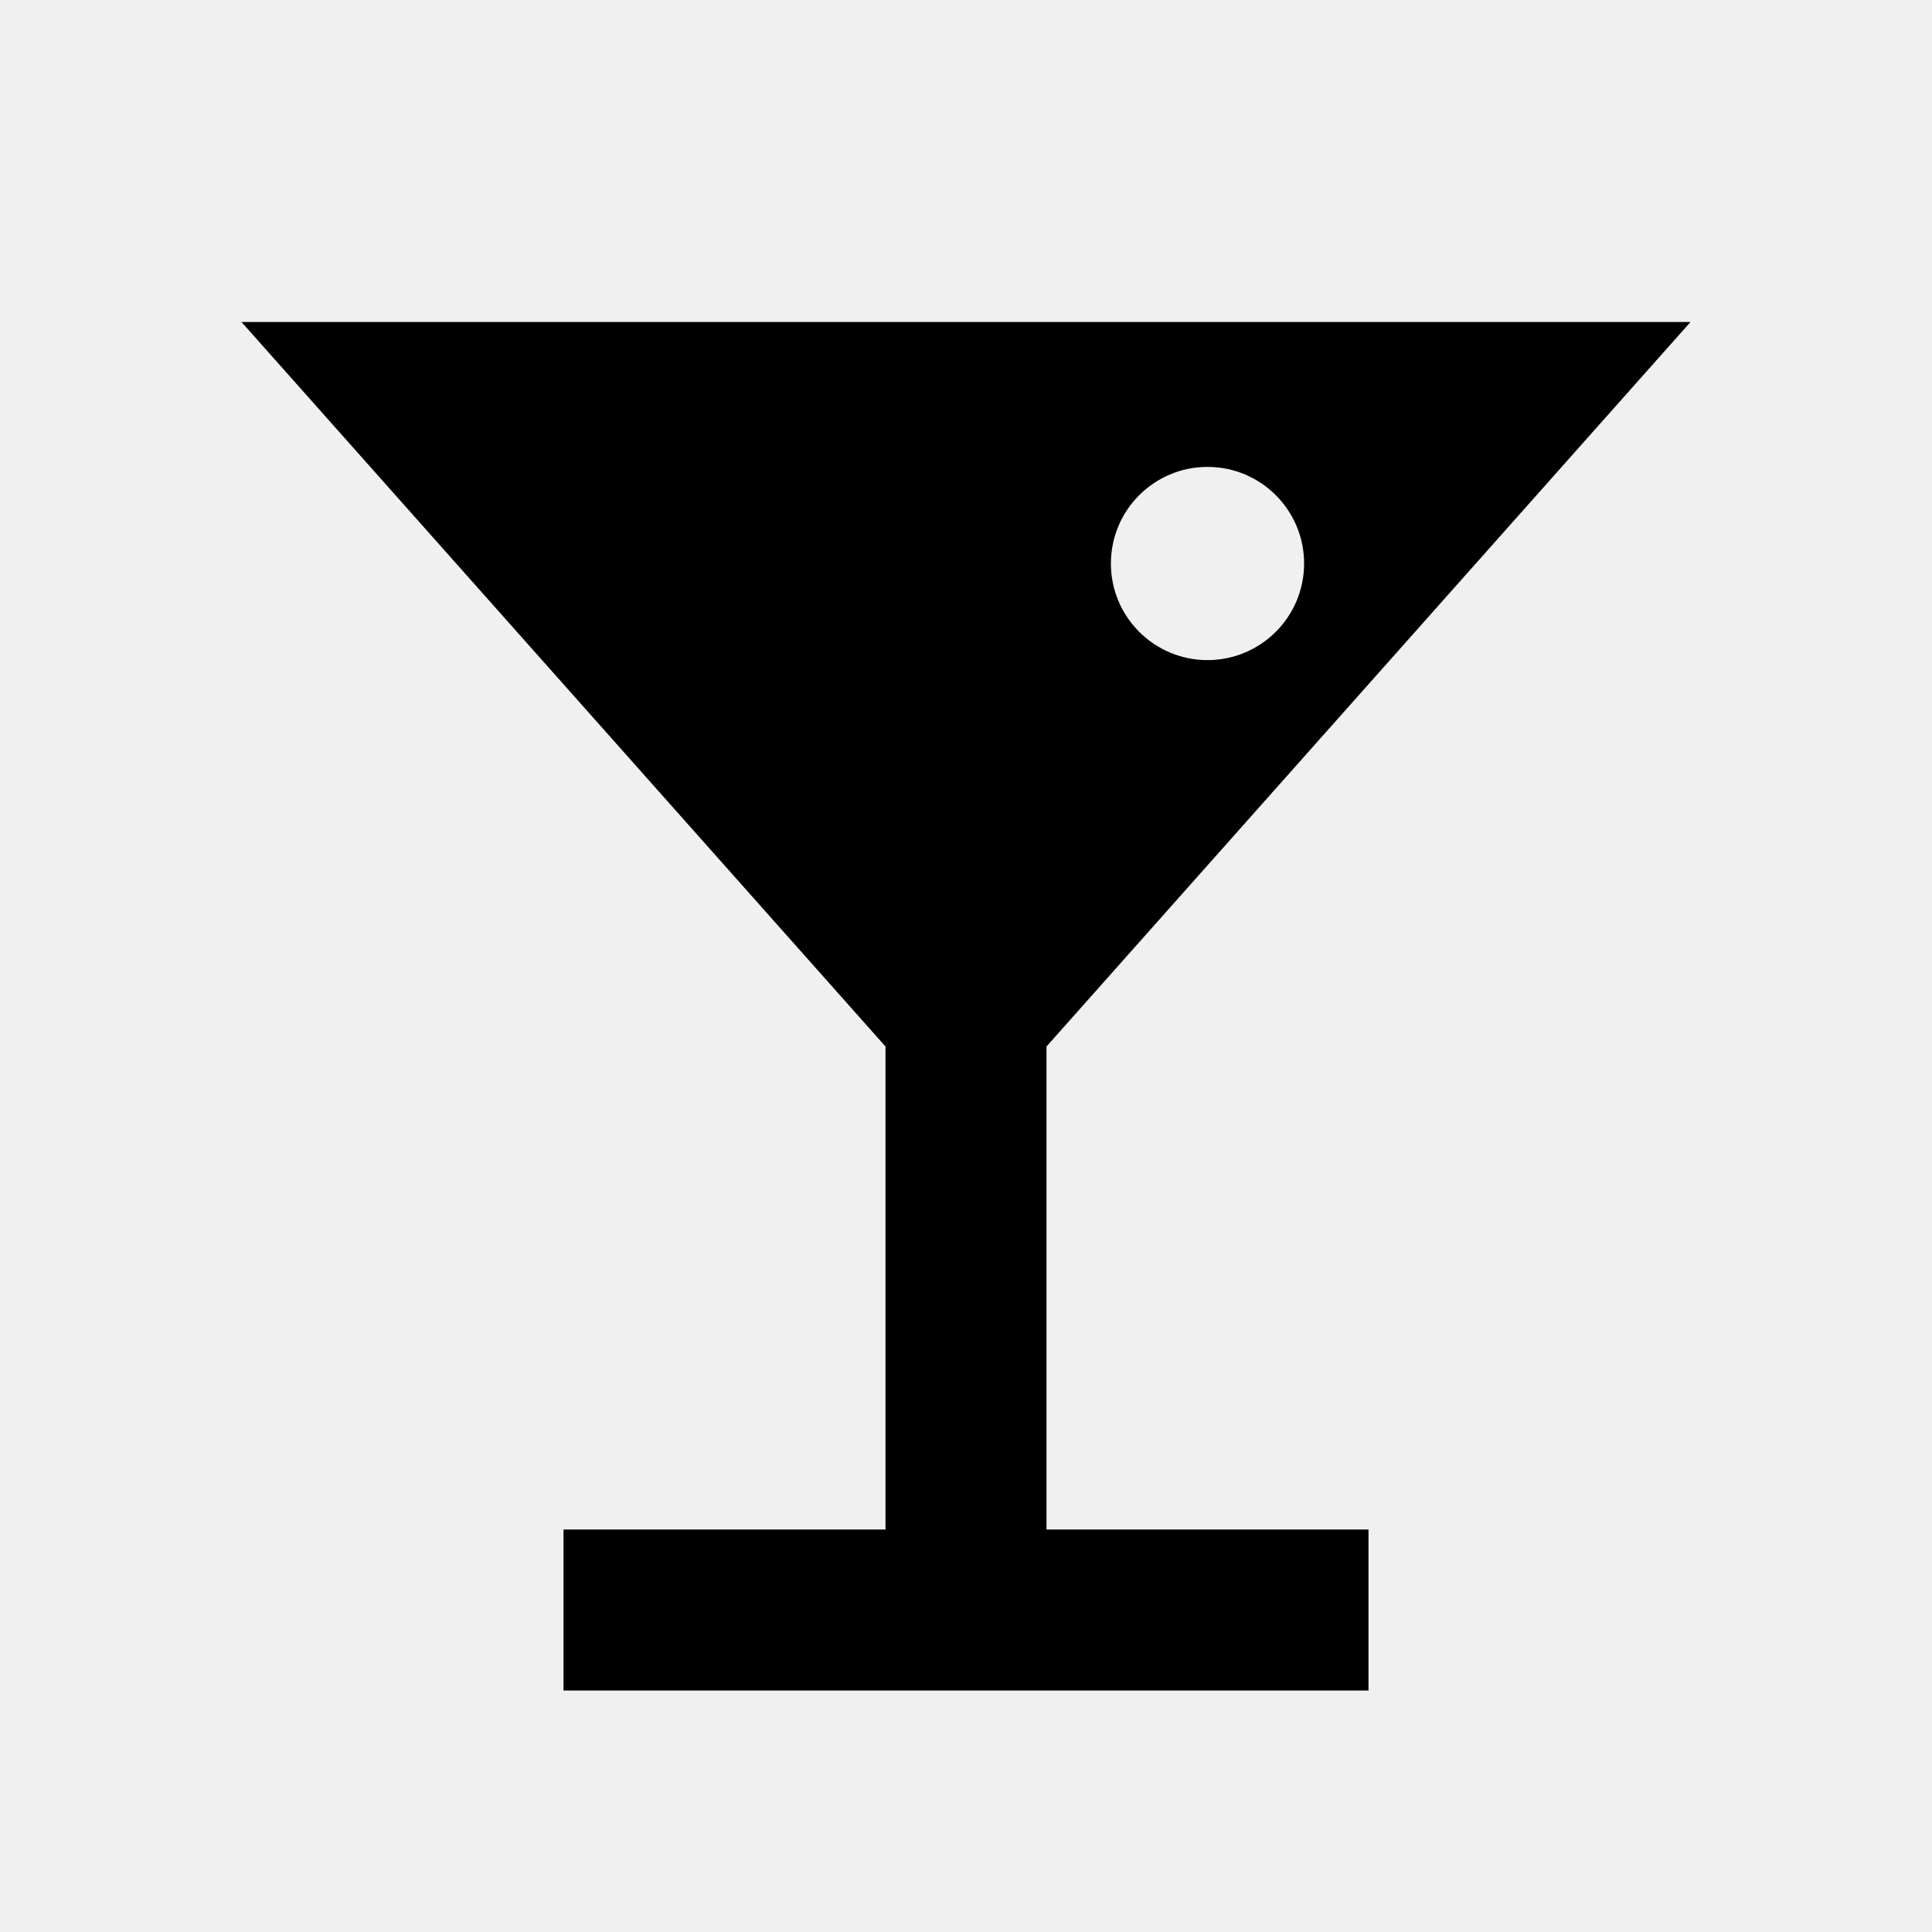
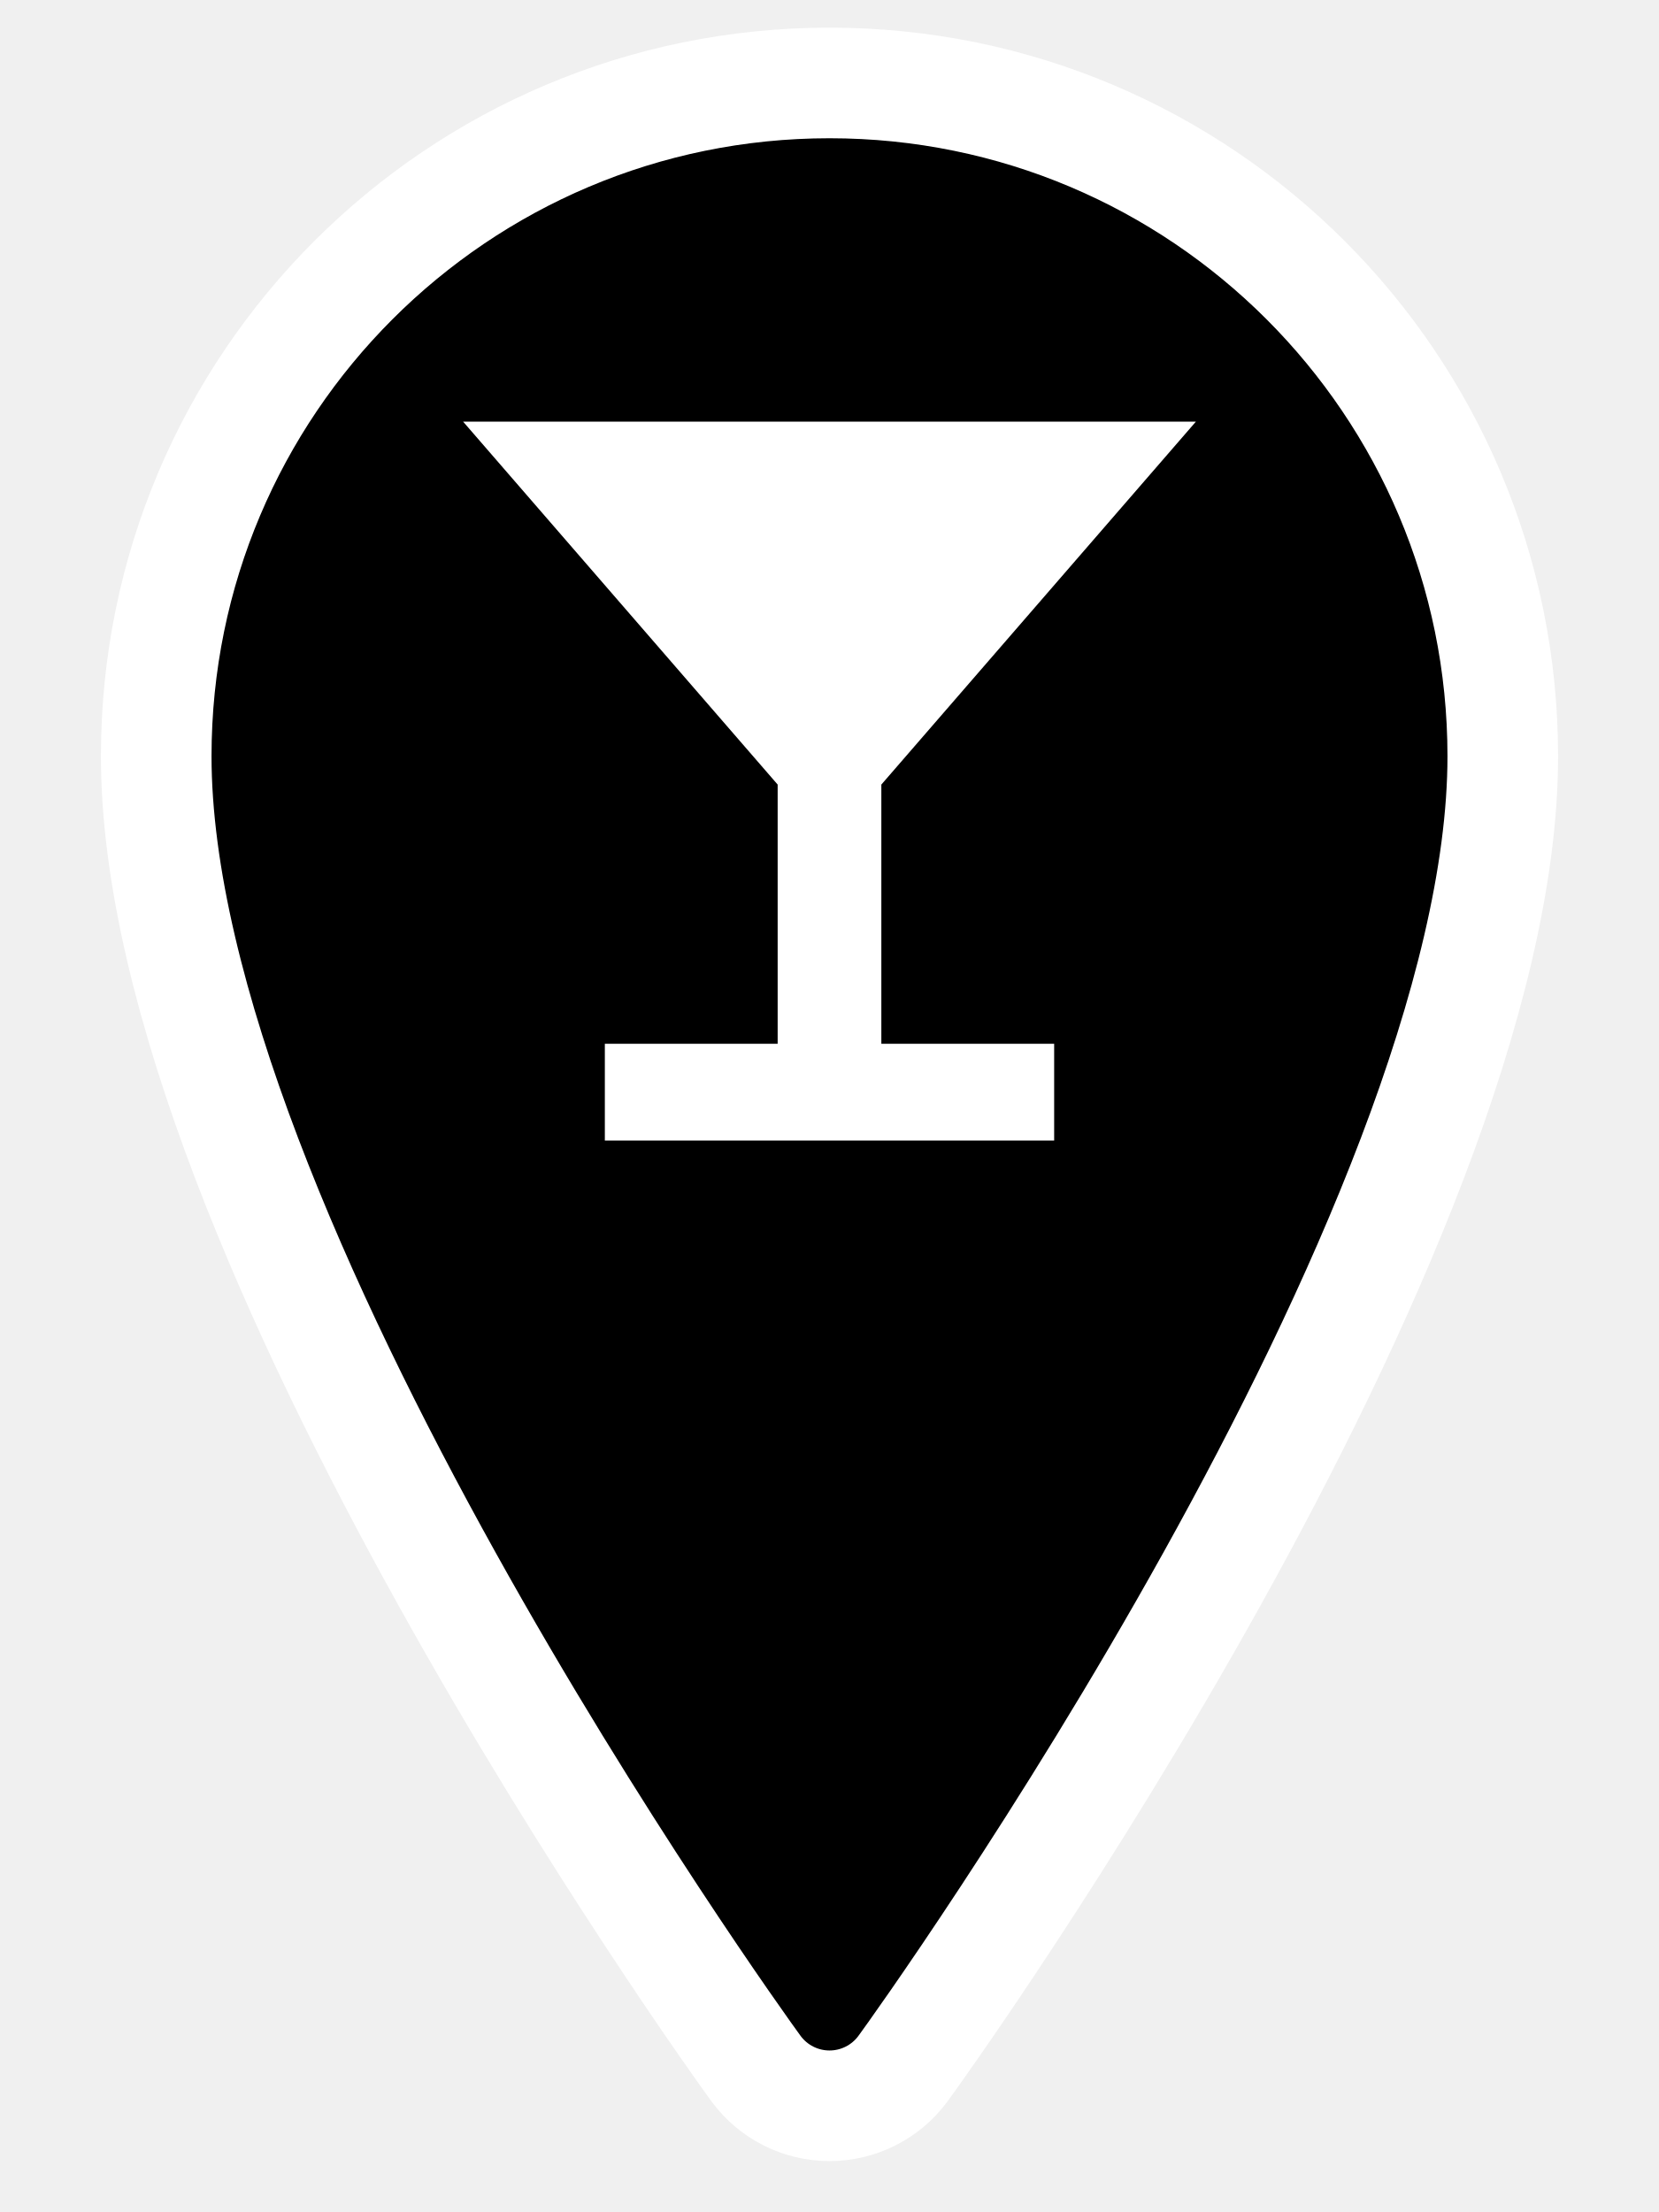
- <svg xmlns="http://www.w3.org/2000/svg" viewBox="0 0 24 24" width="24" height="24" fill="currentColor" role="img" aria-label="바">
-   <path fill-rule="evenodd" d="M3 4h18l-8 9v6h4v2H7v-2h4v-6zM13.8 7a1.2 1.2 0 1 0 2.4 0 1.2 1.2 0 1 0-2.4 0z" />
+ <svg xmlns="http://www.w3.org/2000/svg" viewBox="0 0 24 32" width="24" height="32" role="img" aria-label="bar">
+   <path d="M12 1.2C6.62 1.2 2.26 5.56 2.26 10.94c0 6.9 8.32 18.5 8.68 18.99a1.32 1.32 0 0 0 2.12 0c.36-.49 8.68-12.09 8.68-18.99C21.74 5.56 17.38 1.2 12 1.2z" fill="currentColor" stroke="#ffffff" stroke-width="1.6" stroke-linejoin="round" />
+   <g fill="#ffffff" transform="translate(6 5)">
+     <path d="M.7 1.1h10.6L6.75 6.35v3.75h2.5v1.4H2.75v-1.4h2.5V6.35z" />
+   </g>
</svg>
